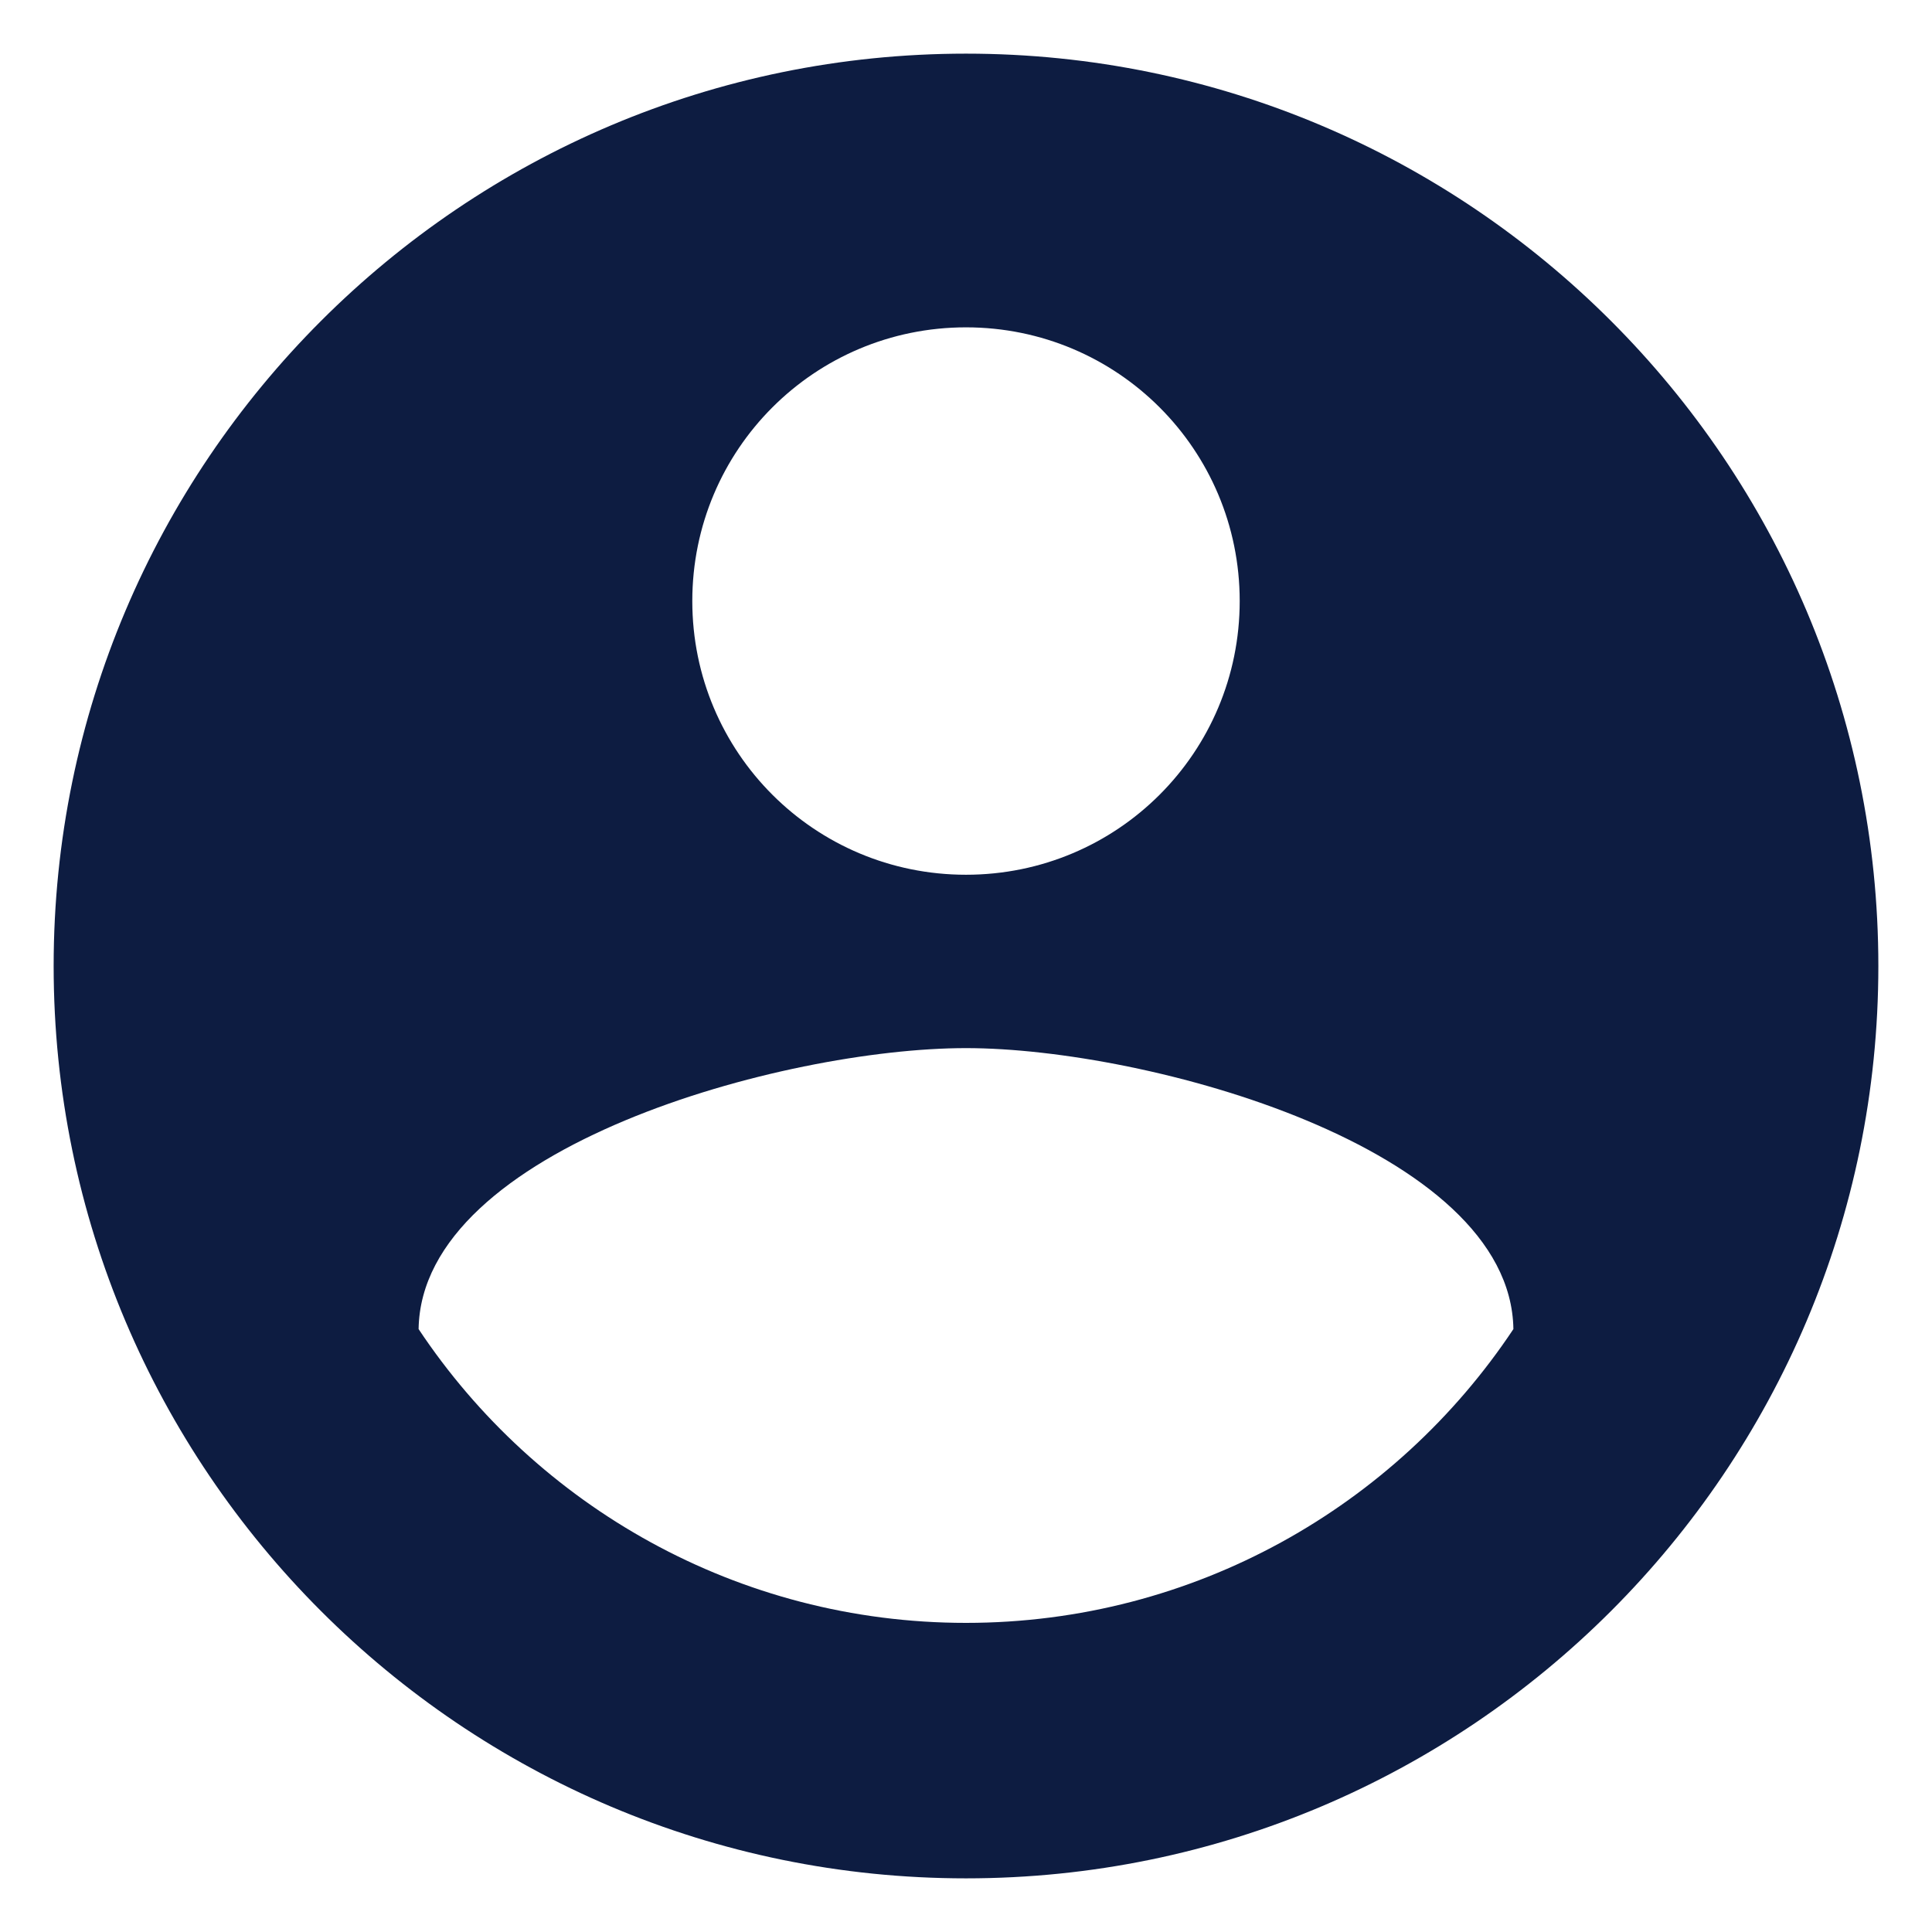
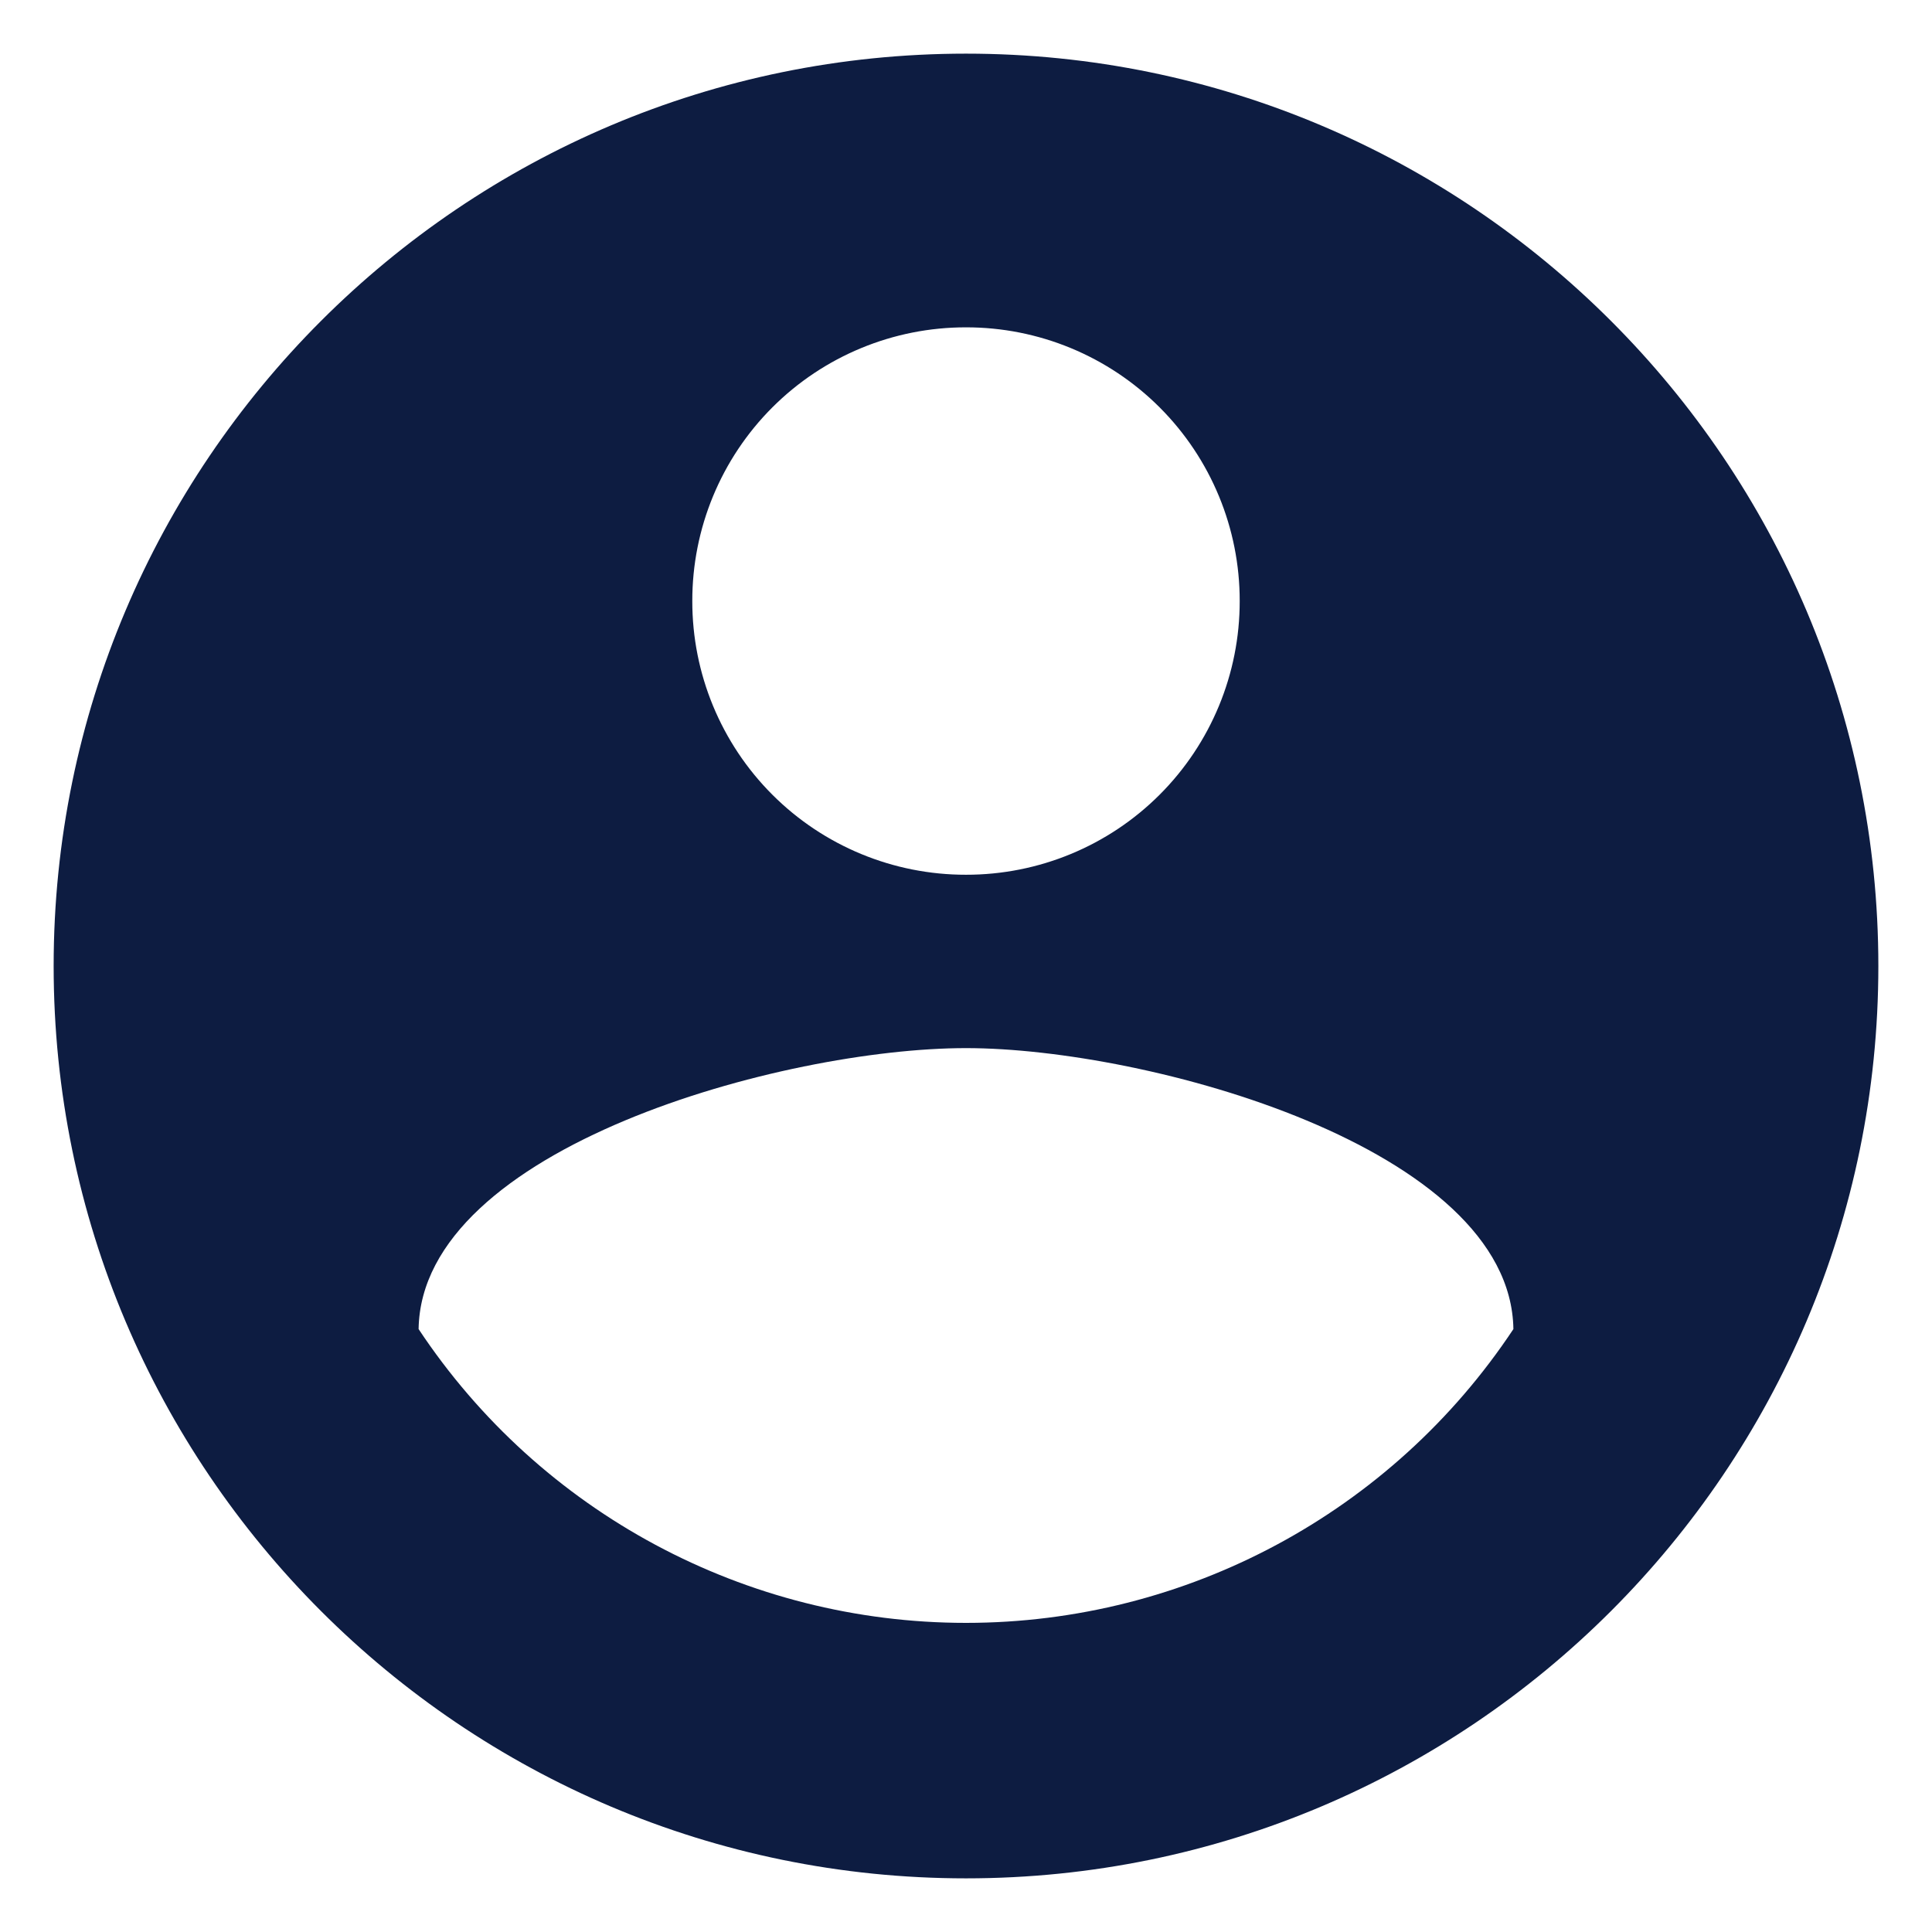
- <svg xmlns="http://www.w3.org/2000/svg" width="30" height="30" viewBox="0 0 30 30" fill="none">
-   <path d="M15 0.833C7.18 0.833 0.833 7.18 0.833 15C0.833 22.82 7.18 29.167 15 29.167C22.82 29.167 29.167 22.82 29.167 15C29.167 7.18 22.82 0.833 15 0.833ZM15 5.083C17.352 5.083 19.25 6.982 19.25 9.333C19.25 11.685 17.352 13.583 15 13.583C12.648 13.583 10.75 11.685 10.75 9.333C10.75 6.982 12.648 5.083 15 5.083ZM15 25.2C11.458 25.2 8.328 23.387 6.5 20.638C6.543 17.819 12.167 16.275 15 16.275C17.819 16.275 23.457 17.819 23.5 20.638C21.672 23.387 18.542 25.2 15 25.2Z" fill="#0D1C41" />
+ <svg xmlns="http://www.w3.org/2000/svg" width="30" height="30" fill="none">
+   <path d="M15 .833C7.18.833.833 7.18.833 15 .833 22.82 7.18 29.167 15 29.167c7.82 0 14.167-6.347 14.167-14.167C29.167 7.18 22.82.833 15 .833Zm0 4.25a4.244 4.244 0 0 1 4.25 4.25 4.244 4.244 0 0 1-4.25 4.25 4.244 4.244 0 0 1-4.25-4.25A4.244 4.244 0 0 1 15 5.083ZM15 25.2a10.2 10.2 0 0 1-8.5-4.562c.043-2.819 5.667-4.363 8.5-4.363 2.82 0 8.457 1.544 8.5 4.363A10.2 10.2 0 0 1 15 25.2Z" fill="#0D1C41" />
</svg>
